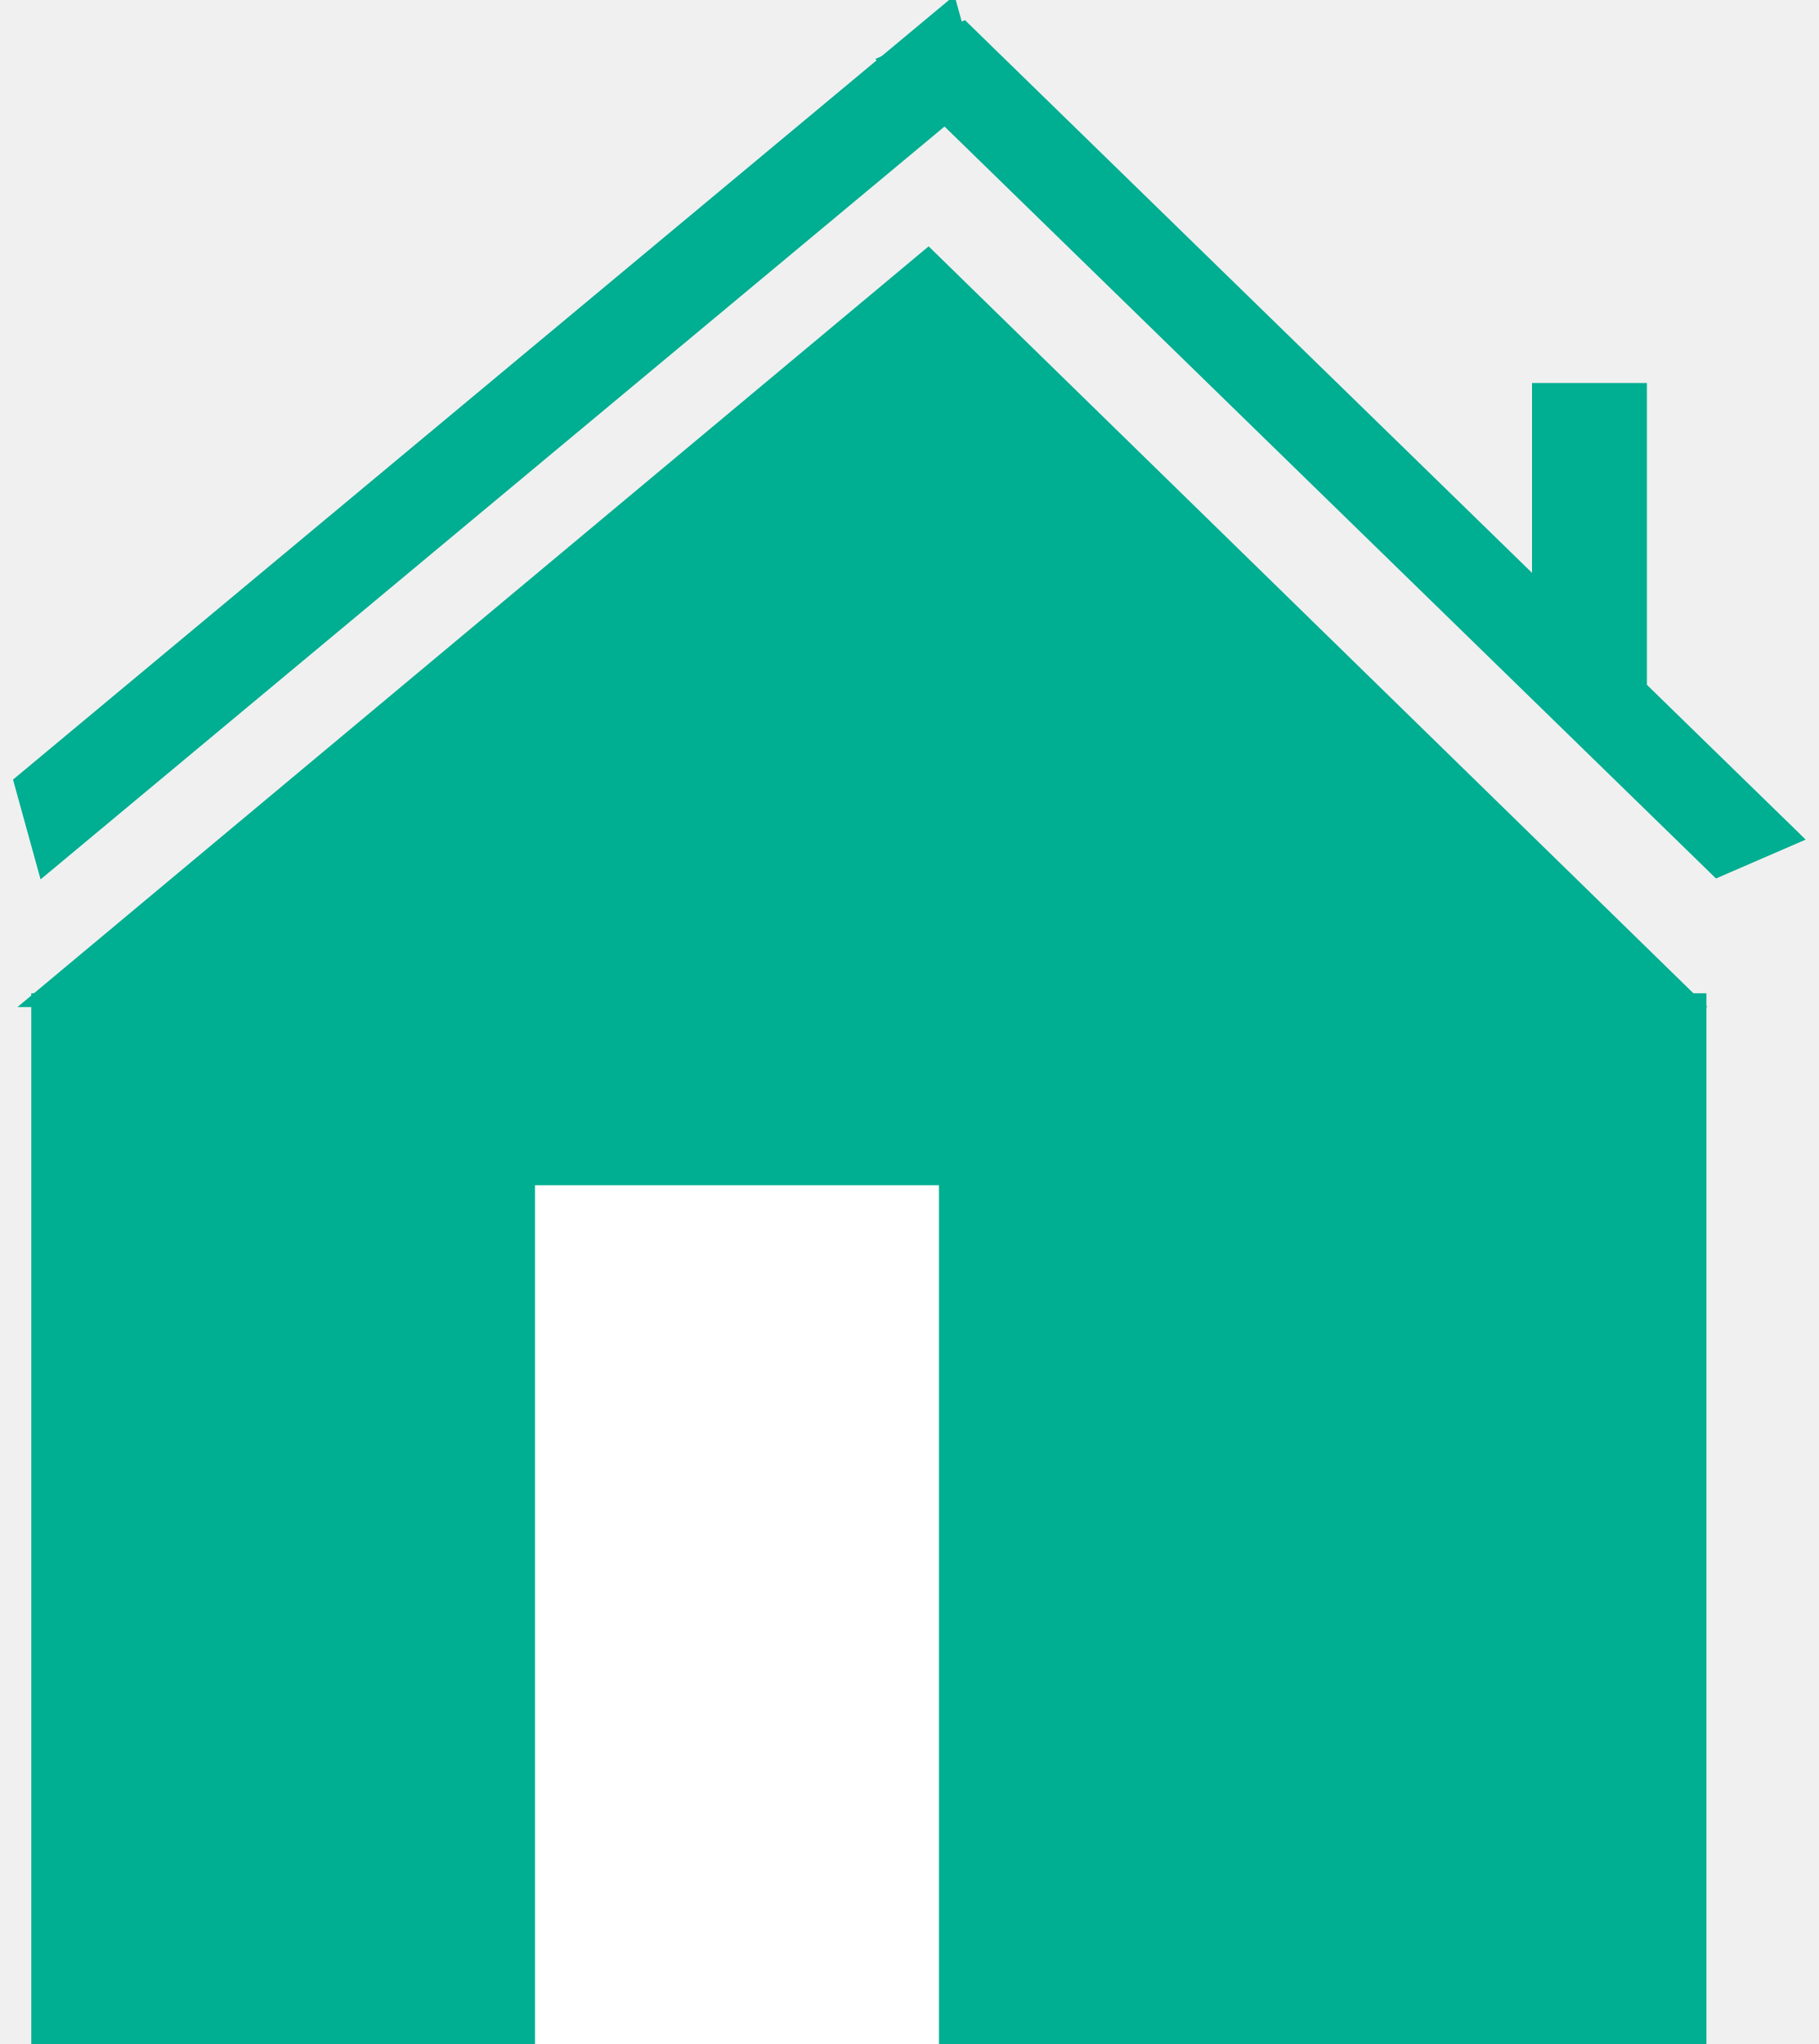
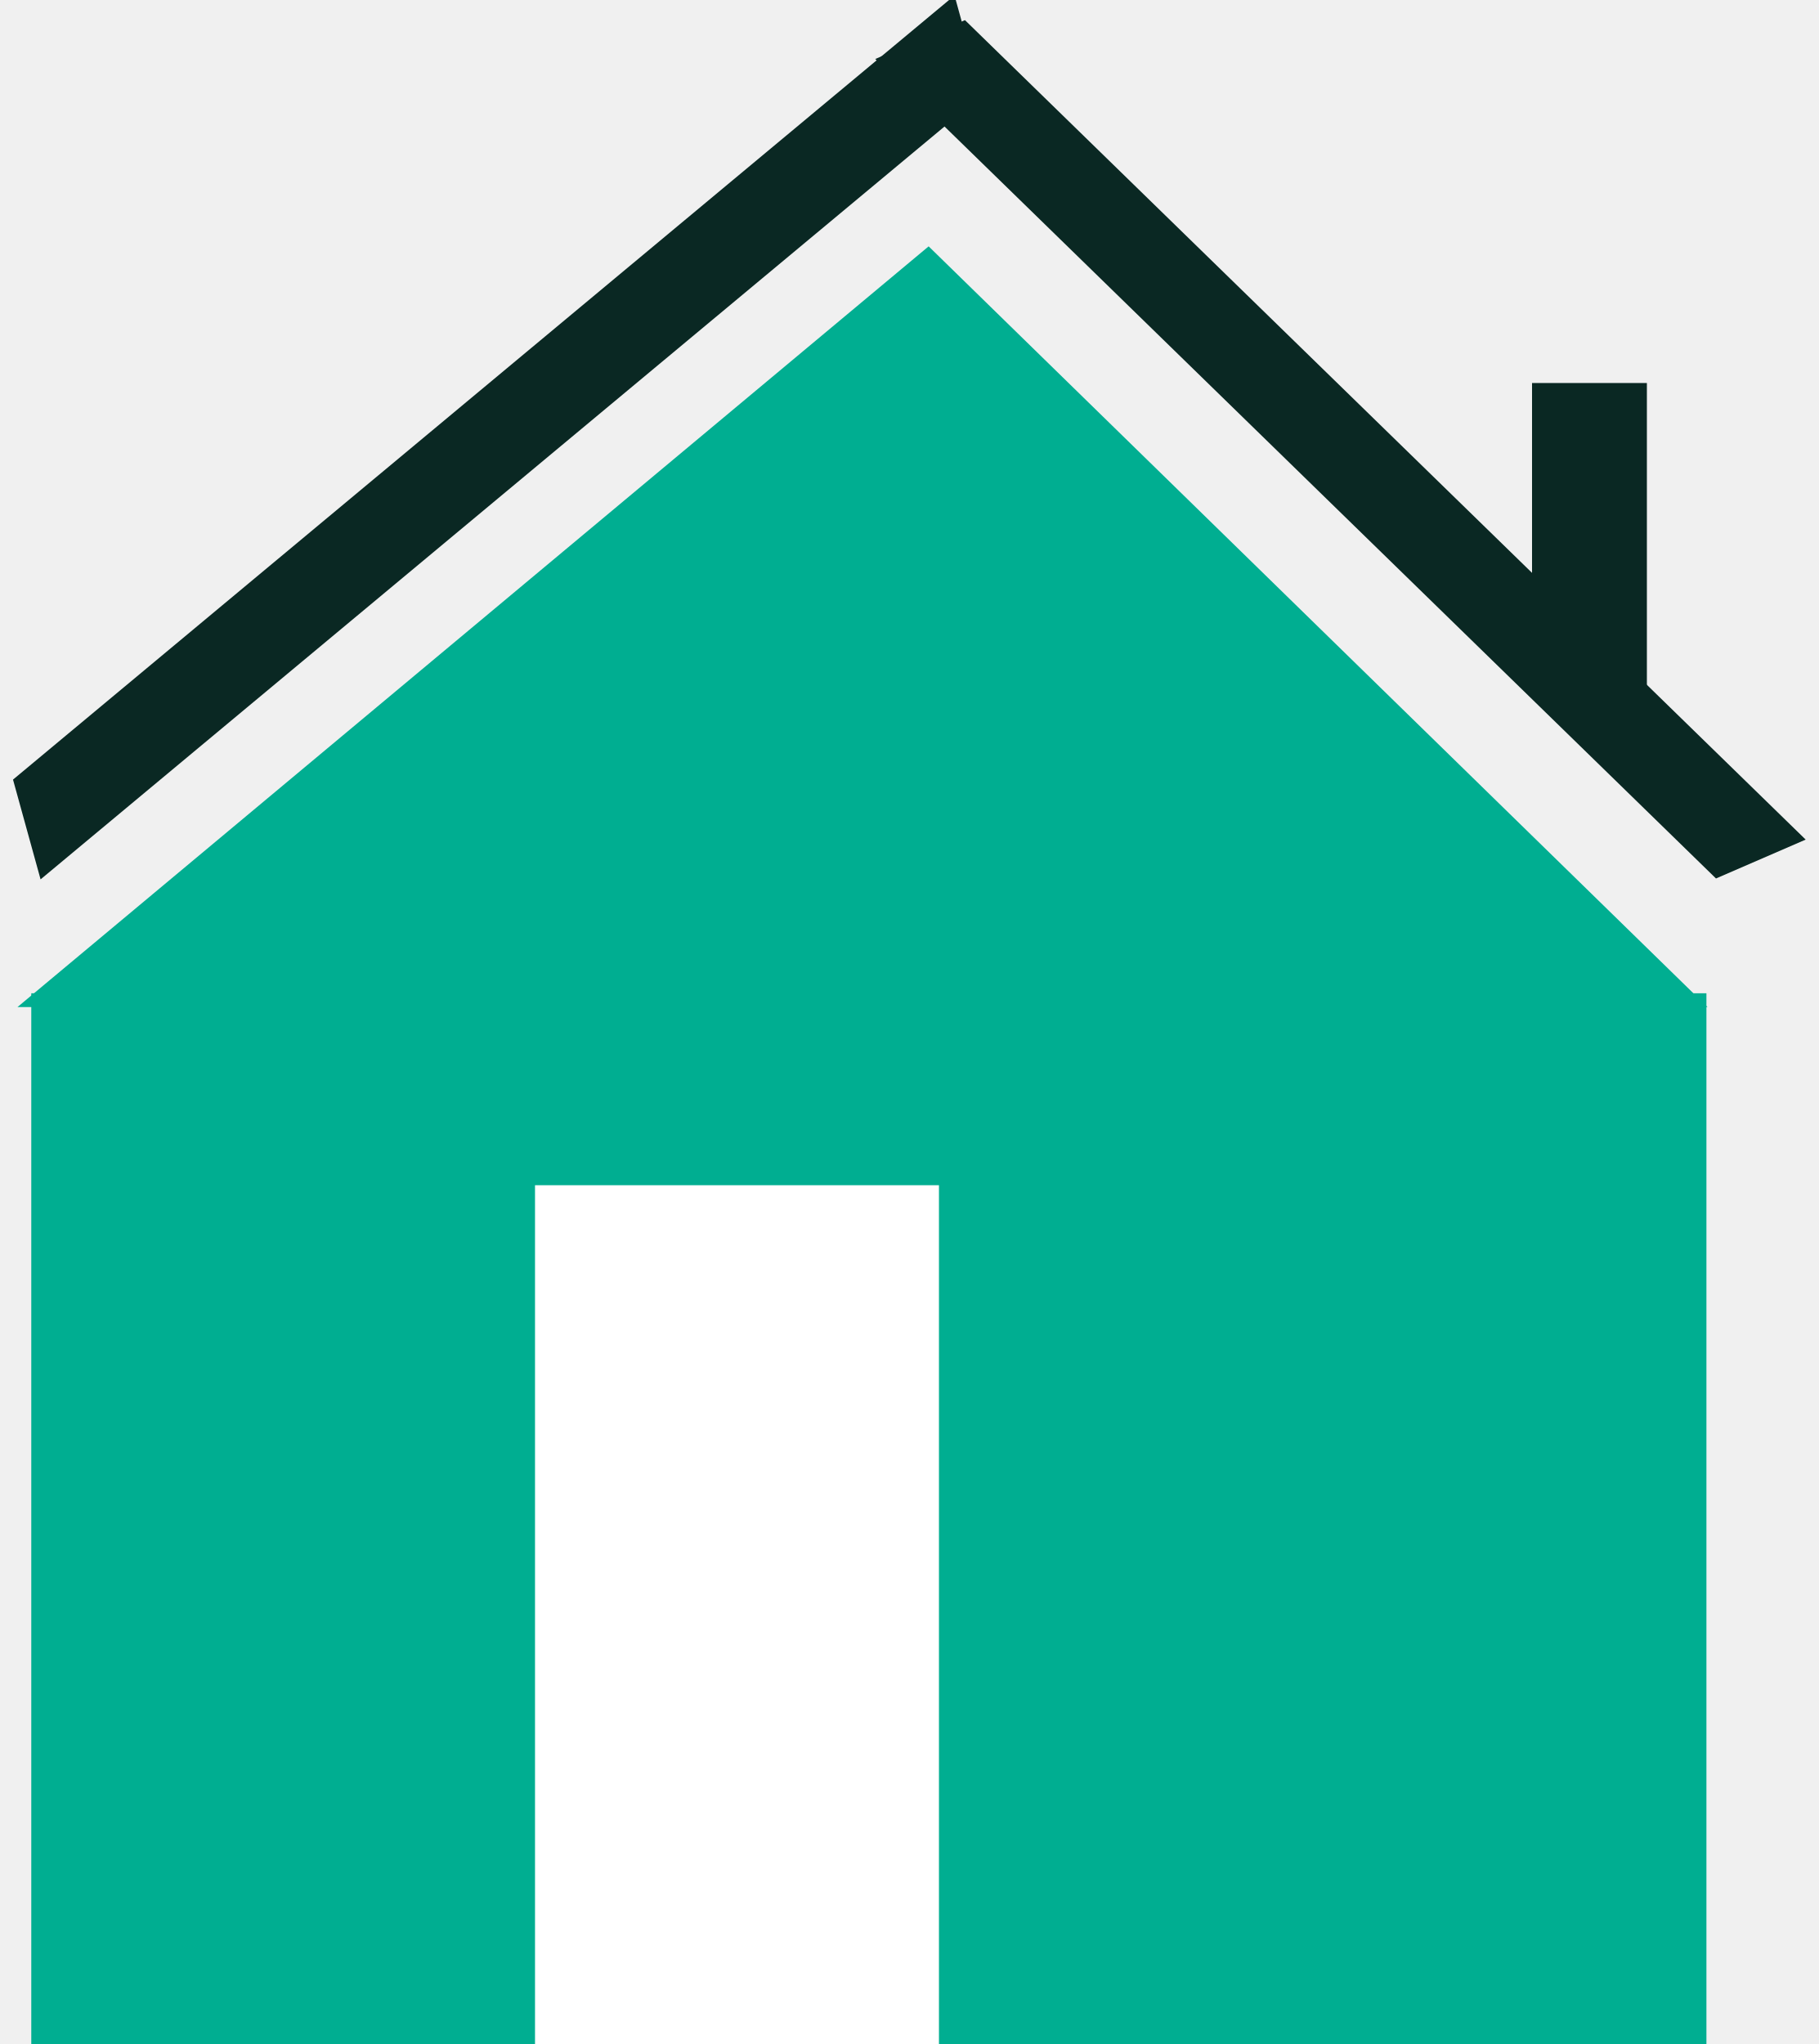
<svg xmlns="http://www.w3.org/2000/svg" id="svg8" version="1.1" viewBox="0 0 97 109" height="109mm" width="97mm">
  <defs id="defs2" />
  <g transform="translate(0,-188)" id="layer1">
    <rect y="240.968" x="1.668" height="56.524" width="89.338" id="rect4485" style="opacity:1;fill:#00ae91;fill-opacity:1;fill-rule:nonzero;stroke:none;stroke-width:1;stroke-miterlimit:4;stroke-dasharray:none;stroke-opacity:1" />
    <path id="path4492" d="m 91.066,241.705 -90.136,2e-5 v 0 L 49.526,201.137 Z" style="opacity:1;fill:#00ae91;fill-opacity:1;fill-rule:nonzero;stroke:none;stroke-width:1.609;stroke-miterlimit:4;stroke-dasharray:none;stroke-opacity:1" />
    <rect y="251.204" x="28.533" height="46.146" width="21.543" id="rect4495" style="opacity:1;fill:#ffffff;fill-opacity:1;fill-rule:nonzero;stroke:none;stroke-width:1;stroke-miterlimit:4;stroke-dasharray:none;stroke-opacity:1" />
  </g>
-   <rect style="opacity:1;fill:#00ae91;fill-opacity:1;fill-rule:nonzero;stroke:none;stroke-width:9.169;stroke-miterlimit:4;stroke-dasharray:none;stroke-opacity:1" id="rect4916" width="65.344" height="5.52" x="-11.418" y="35.551" transform="matrix(0.768423,-0.6399423,0.2663144,0.9638862,0,0)" />
-   <rect style="opacity:1;fill:#00ae91;fill-opacity:1;fill-rule:nonzero;stroke:none;stroke-width:8.752;stroke-miterlimit:4;stroke-dasharray:none;stroke-opacity:1" id="rect4982" width="6.125" height="16.372" x="81.706" y="20.425" />
-   <rect style="opacity:1;fill:#00ae91;fill-opacity:1;fill-rule:nonzero;stroke:none;stroke-width:9.099;stroke-miterlimit:4;stroke-dasharray:none;stroke-opacity:1" id="rect4916-3" width="62.61" height="5.213" x="23.189" y="-37.991" transform="matrix(0.7161291,0.6979678,-0.9174821,0.3977772,0,0)" />
+   <rect style="opacity:1;fill:#0a2823;fill-opacity:1;fill-rule:nonzero;stroke:none;stroke-width:9.169;stroke-miterlimit:4;stroke-dasharray:none;stroke-opacity:1" id="rect4916" width="65.344" height="5.52" x="-11.418" y="35.551" transform="matrix(0.768423,-0.6399423,0.2663144,0.9638862,0,0)" />
+   <rect style="opacity:1;fill:#0a2823;fill-opacity:1;fill-rule:nonzero;stroke:none;stroke-width:8.752;stroke-miterlimit:4;stroke-dasharray:none;stroke-opacity:1" id="rect4982" width="6.125" height="16.372" x="81.706" y="20.425" />
+   <rect style="opacity:1;fill:#0a2823;fill-opacity:1;fill-rule:nonzero;stroke:none;stroke-width:9.099;stroke-miterlimit:4;stroke-dasharray:none;stroke-opacity:1" id="rect4916-3" width="62.61" height="5.213" x="23.189" y="-37.991" transform="matrix(0.7161291,0.6979678,-0.9174821,0.3977772,0,0)" />
</svg>
